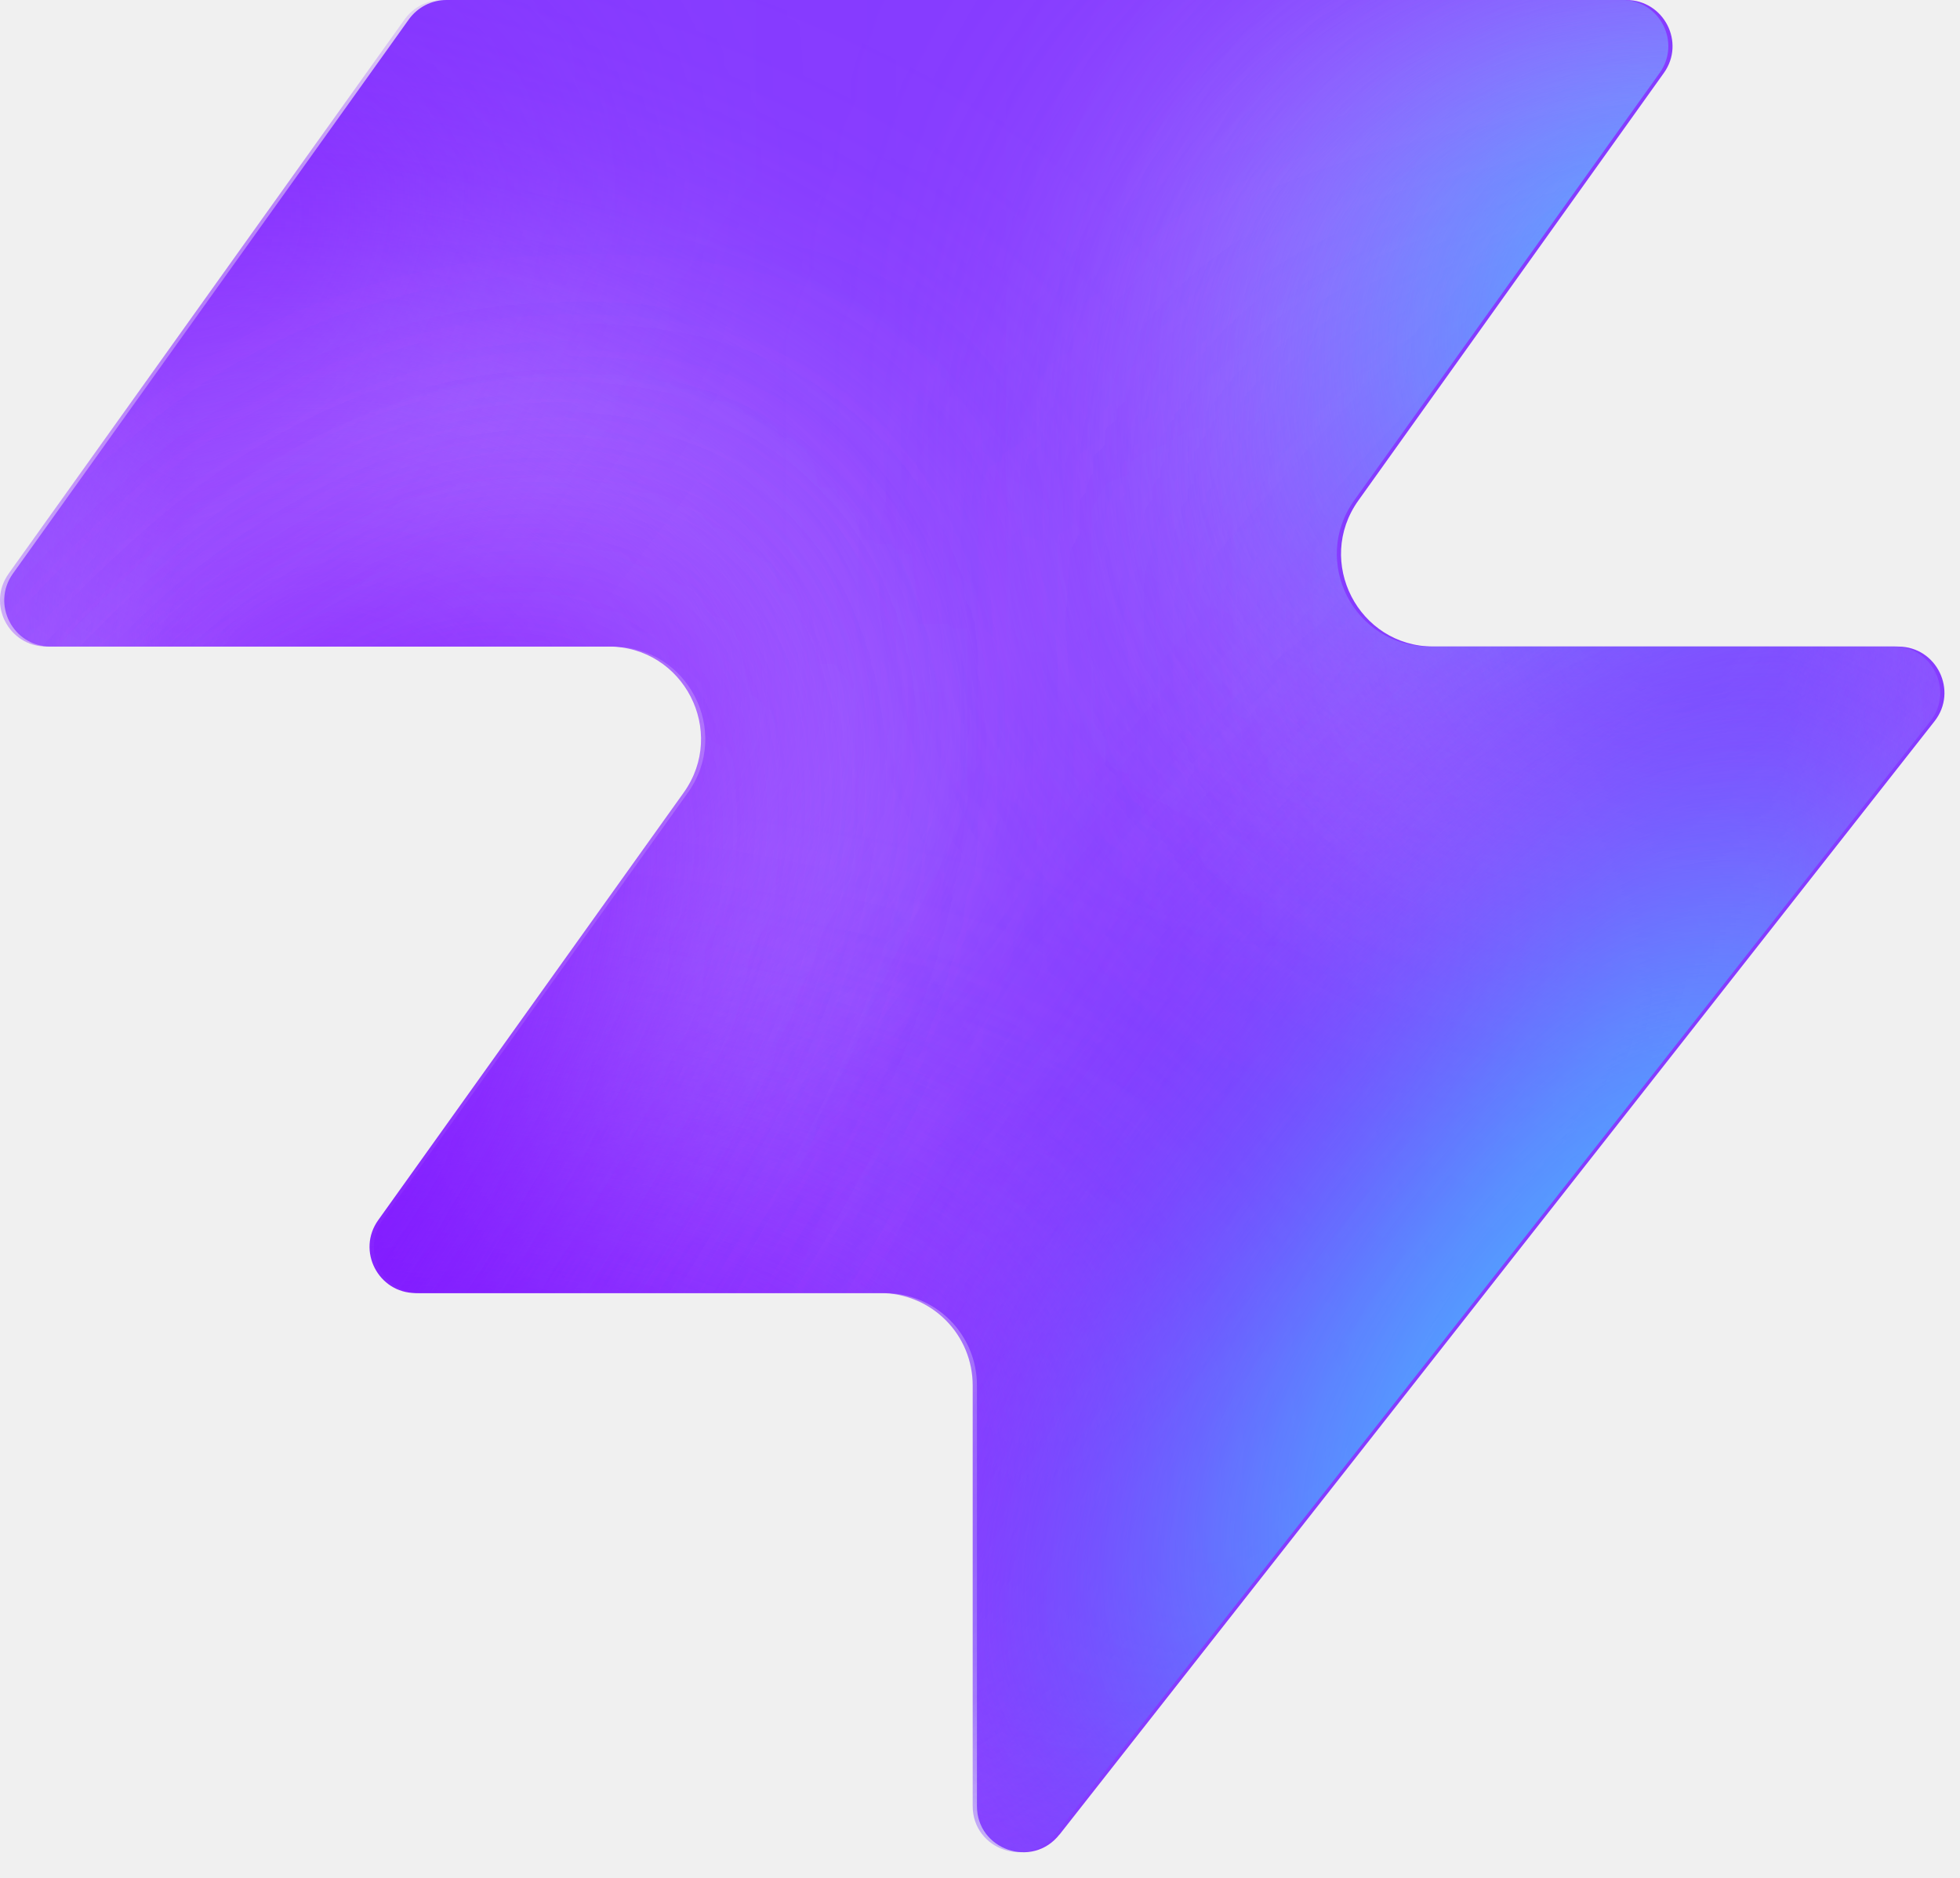
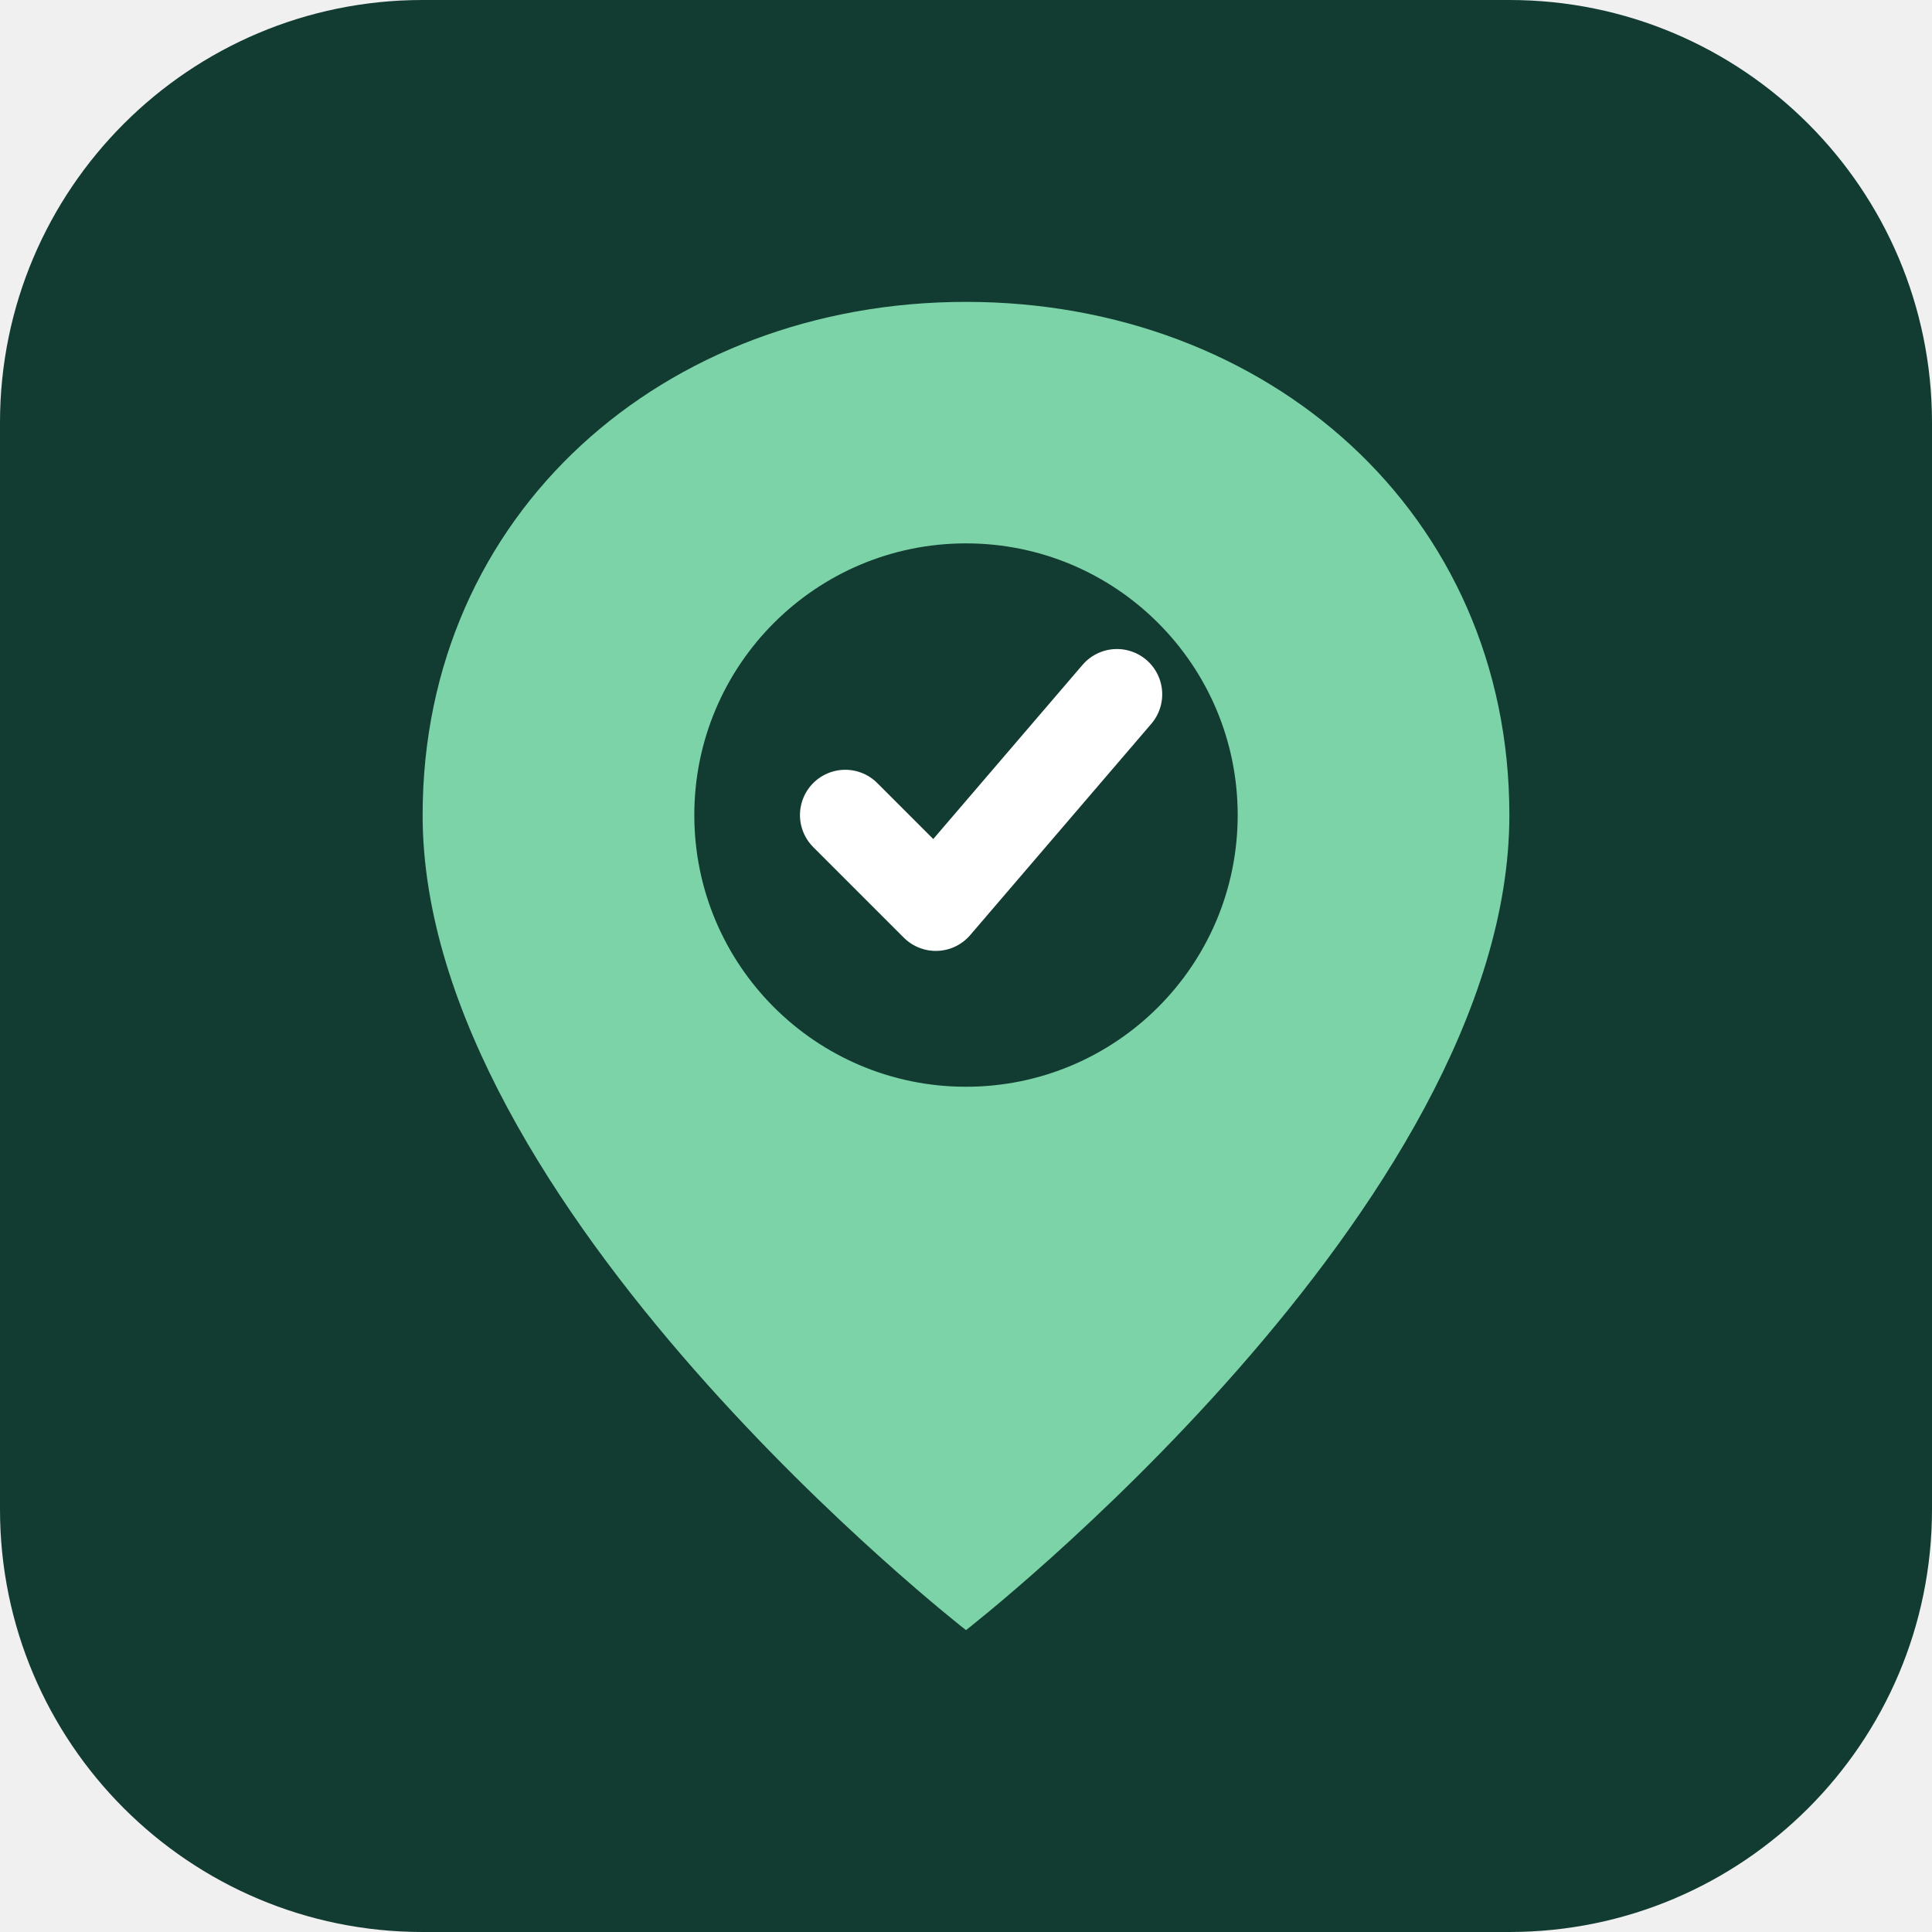
- <svg xmlns="http://www.w3.org/2000/svg" width="48" height="46" fill="none" viewBox="0 0 48 46">
-   <path fill="#863bff" d="M25.946 44.938c-.664.845-2.021.375-2.021-.698V33.937a2.26 2.26 0 0 0-2.262-2.262H10.287c-.92 0-1.456-1.04-.92-1.788l7.48-10.471c1.07-1.497 0-3.578-1.842-3.578H1.237c-.92 0-1.456-1.04-.92-1.788L10.013.474c.214-.297.556-.474.92-.474h28.894c.92 0 1.456 1.04.92 1.788l-7.48 10.471c-1.07 1.498 0 3.579 1.842 3.579h11.377c.943 0 1.473 1.088.89 1.83L25.947 44.94z" style="fill:#863bff;fill:color(display-p3 .525 .23 1);fill-opacity:1" />
-   <mask id="a" width="48" height="46" x="0" y="0" maskUnits="userSpaceOnUse" style="mask-type:alpha">
-     <path fill="#000" d="M25.842 44.938c-.664.844-2.021.375-2.021-.698V33.937a2.26 2.26 0 0 0-2.262-2.262H10.183c-.92 0-1.456-1.04-.92-1.788l7.48-10.471c1.07-1.498 0-3.579-1.842-3.579H1.133c-.92 0-1.456-1.04-.92-1.787L9.91.473c.214-.297.556-.474.92-.474h28.894c.92 0 1.456 1.04.92 1.788l-7.48 10.471c-1.07 1.498 0 3.578 1.842 3.578h11.377c.943 0 1.473 1.088.89 1.832L25.843 44.94z" style="fill:#000;fill-opacity:1" />
-   </mask>
-   <g mask="url(#a)">
-     <g filter="url(#b)">
-       <ellipse cx="5.508" cy="14.704" fill="#ede6ff" rx="5.508" ry="14.704" style="fill:#ede6ff;fill:color(display-p3 .927 .903 1);fill-opacity:1" transform="matrix(.00324 1 1 -.00324 -4.47 31.516)" />
-     </g>
-     <g filter="url(#c)">
-       <ellipse cx="10.399" cy="29.851" fill="#ede6ff" rx="10.399" ry="29.851" style="fill:#ede6ff;fill:color(display-p3 .927 .903 1);fill-opacity:1" transform="matrix(.00324 1 1 -.00324 -39.328 7.883)" />
-     </g>
-     <g filter="url(#d)">
-       <ellipse cx="5.508" cy="30.487" fill="#7e14ff" rx="5.508" ry="30.487" style="fill:#7e14ff;fill:color(display-p3 .492 .077 1);fill-opacity:1" transform="rotate(89.814 -25.913 -14.639)scale(1 -1)" />
-     </g>
-     <g filter="url(#e)">
-       <ellipse cx="5.508" cy="30.599" fill="#7e14ff" rx="5.508" ry="30.599" style="fill:#7e14ff;fill:color(display-p3 .492 .077 1);fill-opacity:1" transform="rotate(89.814 -32.644 -3.334)scale(1 -1)" />
-     </g>
-     <g filter="url(#f)">
-       <ellipse cx="5.508" cy="30.599" fill="#7e14ff" rx="5.508" ry="30.599" style="fill:#7e14ff;fill:color(display-p3 .492 .077 1);fill-opacity:1" transform="matrix(.00324 1 1 -.00324 -34.34 30.47)" />
-     </g>
-     <g filter="url(#g)">
-       <ellipse cx="14.072" cy="22.078" fill="#ede6ff" rx="14.072" ry="22.078" style="fill:#ede6ff;fill:color(display-p3 .927 .903 1);fill-opacity:1" transform="rotate(93.35 24.506 48.493)scale(-1 1)" />
-     </g>
-     <g filter="url(#h)">
-       <ellipse cx="3.47" cy="21.501" fill="#7e14ff" rx="3.47" ry="21.501" style="fill:#7e14ff;fill:color(display-p3 .492 .077 1);fill-opacity:1" transform="rotate(89.009 28.708 47.59)scale(-1 1)" />
-     </g>
-     <g filter="url(#i)">
-       <ellipse cx="3.47" cy="21.501" fill="#7e14ff" rx="3.47" ry="21.501" style="fill:#7e14ff;fill:color(display-p3 .492 .077 1);fill-opacity:1" transform="rotate(89.009 28.708 47.59)scale(-1 1)" />
-     </g>
-     <g filter="url(#j)">
-       <ellipse cx=".387" cy="8.972" fill="#7e14ff" rx="4.407" ry="29.108" style="fill:#7e14ff;fill:color(display-p3 .492 .077 1);fill-opacity:1" transform="rotate(39.51 .387 8.972)" />
-     </g>
-     <g filter="url(#k)">
-       <ellipse cx="47.523" cy="-6.092" fill="#7e14ff" rx="4.407" ry="29.108" style="fill:#7e14ff;fill:color(display-p3 .492 .077 1);fill-opacity:1" transform="rotate(37.892 47.523 -6.092)" />
-     </g>
-     <g filter="url(#l)">
-       <ellipse cx="41.412" cy="6.333" fill="#47bfff" rx="5.971" ry="9.665" style="fill:#47bfff;fill:color(display-p3 .28 .748 1);fill-opacity:1" transform="rotate(37.892 41.412 6.333)" />
-     </g>
-     <g filter="url(#m)">
-       <ellipse cx="-1.879" cy="38.332" fill="#7e14ff" rx="4.407" ry="29.108" style="fill:#7e14ff;fill:color(display-p3 .492 .077 1);fill-opacity:1" transform="rotate(37.892 -1.88 38.332)" />
-     </g>
-     <g filter="url(#n)">
-       <ellipse cx="-1.879" cy="38.332" fill="#7e14ff" rx="4.407" ry="29.108" style="fill:#7e14ff;fill:color(display-p3 .492 .077 1);fill-opacity:1" transform="rotate(37.892 -1.88 38.332)" />
-     </g>
-     <g filter="url(#o)">
-       <ellipse cx="35.651" cy="29.907" fill="#7e14ff" rx="4.407" ry="29.108" style="fill:#7e14ff;fill:color(display-p3 .492 .077 1);fill-opacity:1" transform="rotate(37.892 35.651 29.907)" />
-     </g>
-     <g filter="url(#p)">
-       <ellipse cx="38.418" cy="32.4" fill="#47bfff" rx="5.971" ry="15.297" style="fill:#47bfff;fill:color(display-p3 .28 .748 1);fill-opacity:1" transform="rotate(37.892 38.418 32.4)" />
-     </g>
-   </g>
-   <defs>
-     <filter id="b" width="60.045" height="41.654" x="-19.77" y="16.149" color-interpolation-filters="sRGB" filterUnits="userSpaceOnUse">
-       <feFlood flood-opacity="0" result="BackgroundImageFix" />
-       <feBlend in="SourceGraphic" in2="BackgroundImageFix" result="shape" />
-       <feGaussianBlur result="effect1_foregroundBlur_2002_17158" stdDeviation="7.659" />
-     </filter>
-     <filter id="c" width="90.34" height="51.437" x="-54.613" y="-7.533" color-interpolation-filters="sRGB" filterUnits="userSpaceOnUse">
-       <feFlood flood-opacity="0" result="BackgroundImageFix" />
-       <feBlend in="SourceGraphic" in2="BackgroundImageFix" result="shape" />
-       <feGaussianBlur result="effect1_foregroundBlur_2002_17158" stdDeviation="7.659" />
-     </filter>
-     <filter id="d" width="79.355" height="29.4" x="-49.64" y="2.03" color-interpolation-filters="sRGB" filterUnits="userSpaceOnUse">
-       <feFlood flood-opacity="0" result="BackgroundImageFix" />
-       <feBlend in="SourceGraphic" in2="BackgroundImageFix" result="shape" />
-       <feGaussianBlur result="effect1_foregroundBlur_2002_17158" stdDeviation="4.596" />
-     </filter>
-     <filter id="e" width="79.579" height="29.4" x="-45.045" y="20.029" color-interpolation-filters="sRGB" filterUnits="userSpaceOnUse">
-       <feFlood flood-opacity="0" result="BackgroundImageFix" />
-       <feBlend in="SourceGraphic" in2="BackgroundImageFix" result="shape" />
-       <feGaussianBlur result="effect1_foregroundBlur_2002_17158" stdDeviation="4.596" />
-     </filter>
-     <filter id="f" width="79.579" height="29.4" x="-43.513" y="21.178" color-interpolation-filters="sRGB" filterUnits="userSpaceOnUse">
-       <feFlood flood-opacity="0" result="BackgroundImageFix" />
-       <feBlend in="SourceGraphic" in2="BackgroundImageFix" result="shape" />
-       <feGaussianBlur result="effect1_foregroundBlur_2002_17158" stdDeviation="4.596" />
-     </filter>
-     <filter id="g" width="74.749" height="58.852" x="15.756" y="-17.901" color-interpolation-filters="sRGB" filterUnits="userSpaceOnUse">
-       <feFlood flood-opacity="0" result="BackgroundImageFix" />
-       <feBlend in="SourceGraphic" in2="BackgroundImageFix" result="shape" />
-       <feGaussianBlur result="effect1_foregroundBlur_2002_17158" stdDeviation="7.659" />
-     </filter>
-     <filter id="h" width="61.377" height="25.362" x="23.548" y="2.284" color-interpolation-filters="sRGB" filterUnits="userSpaceOnUse">
-       <feFlood flood-opacity="0" result="BackgroundImageFix" />
-       <feBlend in="SourceGraphic" in2="BackgroundImageFix" result="shape" />
-       <feGaussianBlur result="effect1_foregroundBlur_2002_17158" stdDeviation="4.596" />
-     </filter>
-     <filter id="i" width="61.377" height="25.362" x="23.548" y="2.284" color-interpolation-filters="sRGB" filterUnits="userSpaceOnUse">
-       <feFlood flood-opacity="0" result="BackgroundImageFix" />
-       <feBlend in="SourceGraphic" in2="BackgroundImageFix" result="shape" />
-       <feGaussianBlur result="effect1_foregroundBlur_2002_17158" stdDeviation="4.596" />
-     </filter>
-     <filter id="j" width="56.045" height="63.649" x="-27.636" y="-22.853" color-interpolation-filters="sRGB" filterUnits="userSpaceOnUse">
-       <feFlood flood-opacity="0" result="BackgroundImageFix" />
-       <feBlend in="SourceGraphic" in2="BackgroundImageFix" result="shape" />
-       <feGaussianBlur result="effect1_foregroundBlur_2002_17158" stdDeviation="4.596" />
-     </filter>
-     <filter id="k" width="54.814" height="64.646" x="20.116" y="-38.415" color-interpolation-filters="sRGB" filterUnits="userSpaceOnUse">
-       <feFlood flood-opacity="0" result="BackgroundImageFix" />
-       <feBlend in="SourceGraphic" in2="BackgroundImageFix" result="shape" />
-       <feGaussianBlur result="effect1_foregroundBlur_2002_17158" stdDeviation="4.596" />
-     </filter>
-     <filter id="l" width="33.541" height="35.313" x="24.641" y="-11.323" color-interpolation-filters="sRGB" filterUnits="userSpaceOnUse">
-       <feFlood flood-opacity="0" result="BackgroundImageFix" />
-       <feBlend in="SourceGraphic" in2="BackgroundImageFix" result="shape" />
-       <feGaussianBlur result="effect1_foregroundBlur_2002_17158" stdDeviation="4.596" />
-     </filter>
-     <filter id="m" width="54.814" height="64.646" x="-29.286" y="6.009" color-interpolation-filters="sRGB" filterUnits="userSpaceOnUse">
-       <feFlood flood-opacity="0" result="BackgroundImageFix" />
-       <feBlend in="SourceGraphic" in2="BackgroundImageFix" result="shape" />
-       <feGaussianBlur result="effect1_foregroundBlur_2002_17158" stdDeviation="4.596" />
-     </filter>
-     <filter id="n" width="54.814" height="64.646" x="-29.286" y="6.009" color-interpolation-filters="sRGB" filterUnits="userSpaceOnUse">
-       <feFlood flood-opacity="0" result="BackgroundImageFix" />
-       <feBlend in="SourceGraphic" in2="BackgroundImageFix" result="shape" />
-       <feGaussianBlur result="effect1_foregroundBlur_2002_17158" stdDeviation="4.596" />
-     </filter>
-     <filter id="o" width="54.814" height="64.646" x="8.244" y="-2.416" color-interpolation-filters="sRGB" filterUnits="userSpaceOnUse">
-       <feFlood flood-opacity="0" result="BackgroundImageFix" />
-       <feBlend in="SourceGraphic" in2="BackgroundImageFix" result="shape" />
-       <feGaussianBlur result="effect1_foregroundBlur_2002_17158" stdDeviation="4.596" />
-     </filter>
-     <filter id="p" width="39.409" height="43.623" x="18.713" y="10.588" color-interpolation-filters="sRGB" filterUnits="userSpaceOnUse">
-       <feFlood flood-opacity="0" result="BackgroundImageFix" />
-       <feBlend in="SourceGraphic" in2="BackgroundImageFix" result="shape" />
-       <feGaussianBlur result="effect1_foregroundBlur_2002_17158" stdDeviation="4.596" />
-     </filter>
-   </defs>
+ <svg xmlns="http://www.w3.org/2000/svg" viewBox="0 0 64 64">
+   <rect width="64" height="64" rx="14" fill="#123c32" />
+   <path d="M32 10C22 10 14 17 14 27c0 13 18 27 18 27s18-14 18-27c0-10-8-17-18-17z" fill="#7dd3a8" />
+   <circle cx="32" cy="27" r="9" fill="#123c32" />
+   <path d="M28 27l3 3 6-7" fill="none" stroke="#fff" stroke-width="3" stroke-linecap="round" stroke-linejoin="round" />
</svg>
